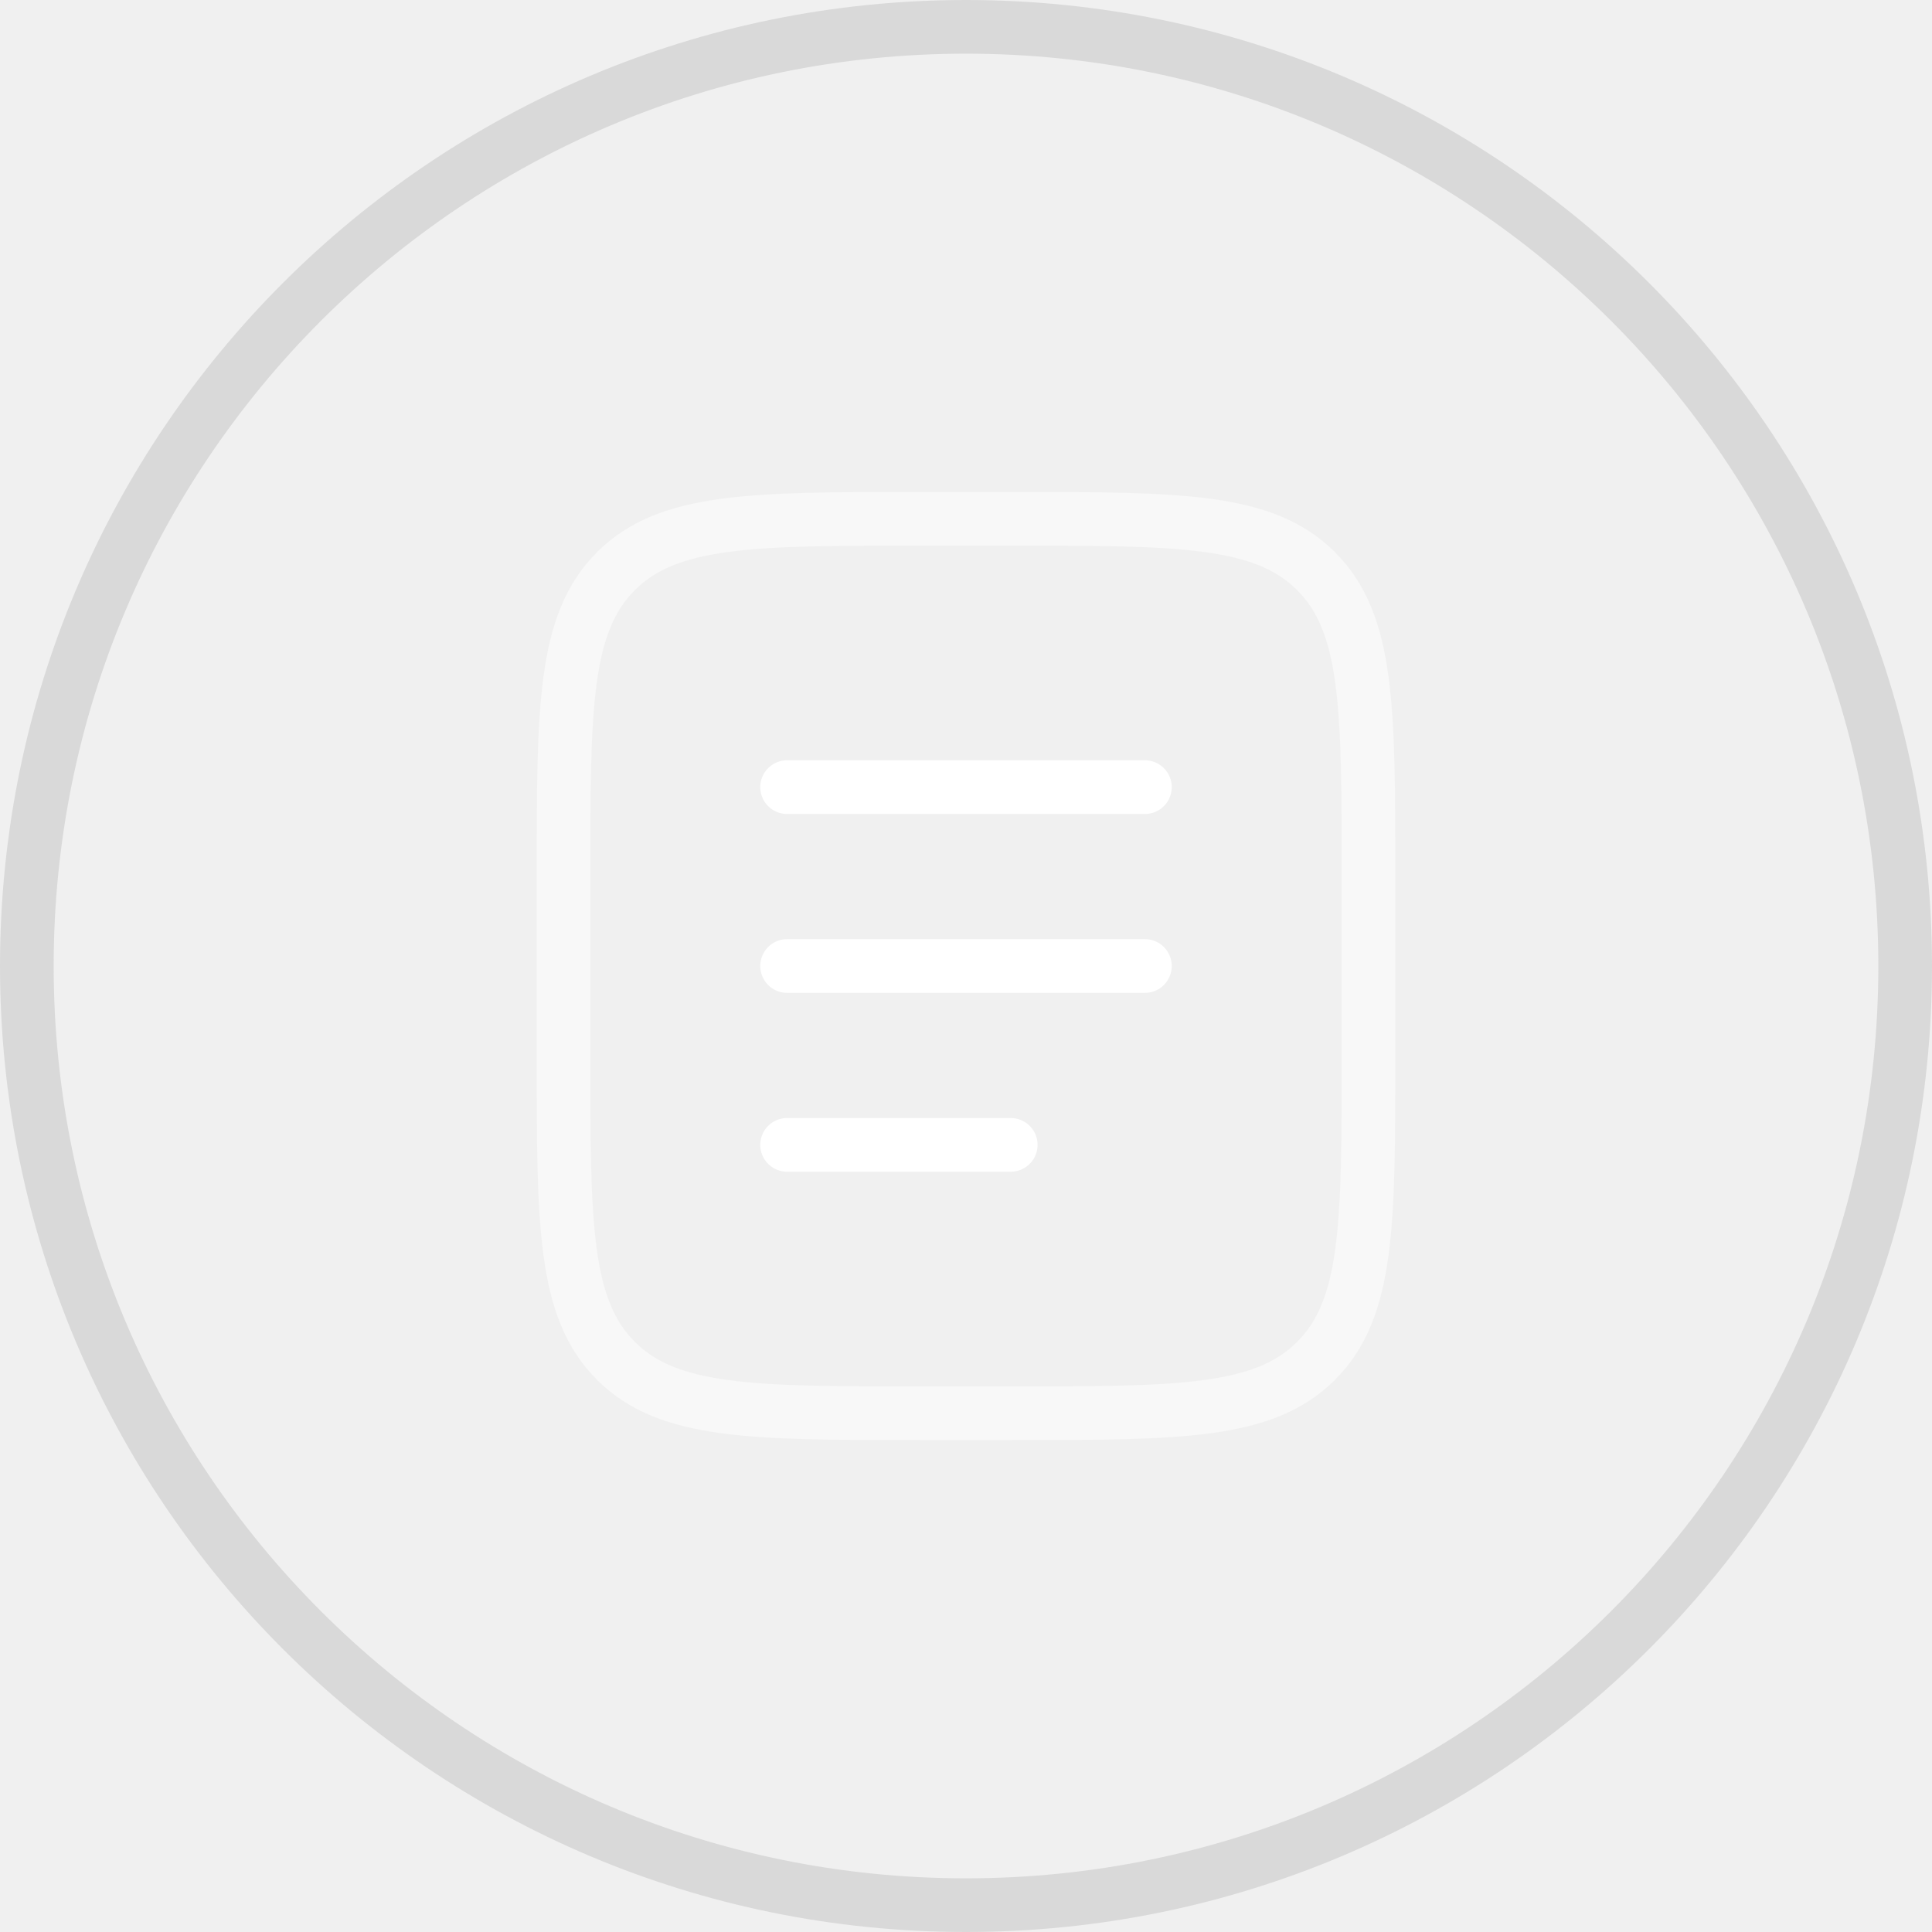
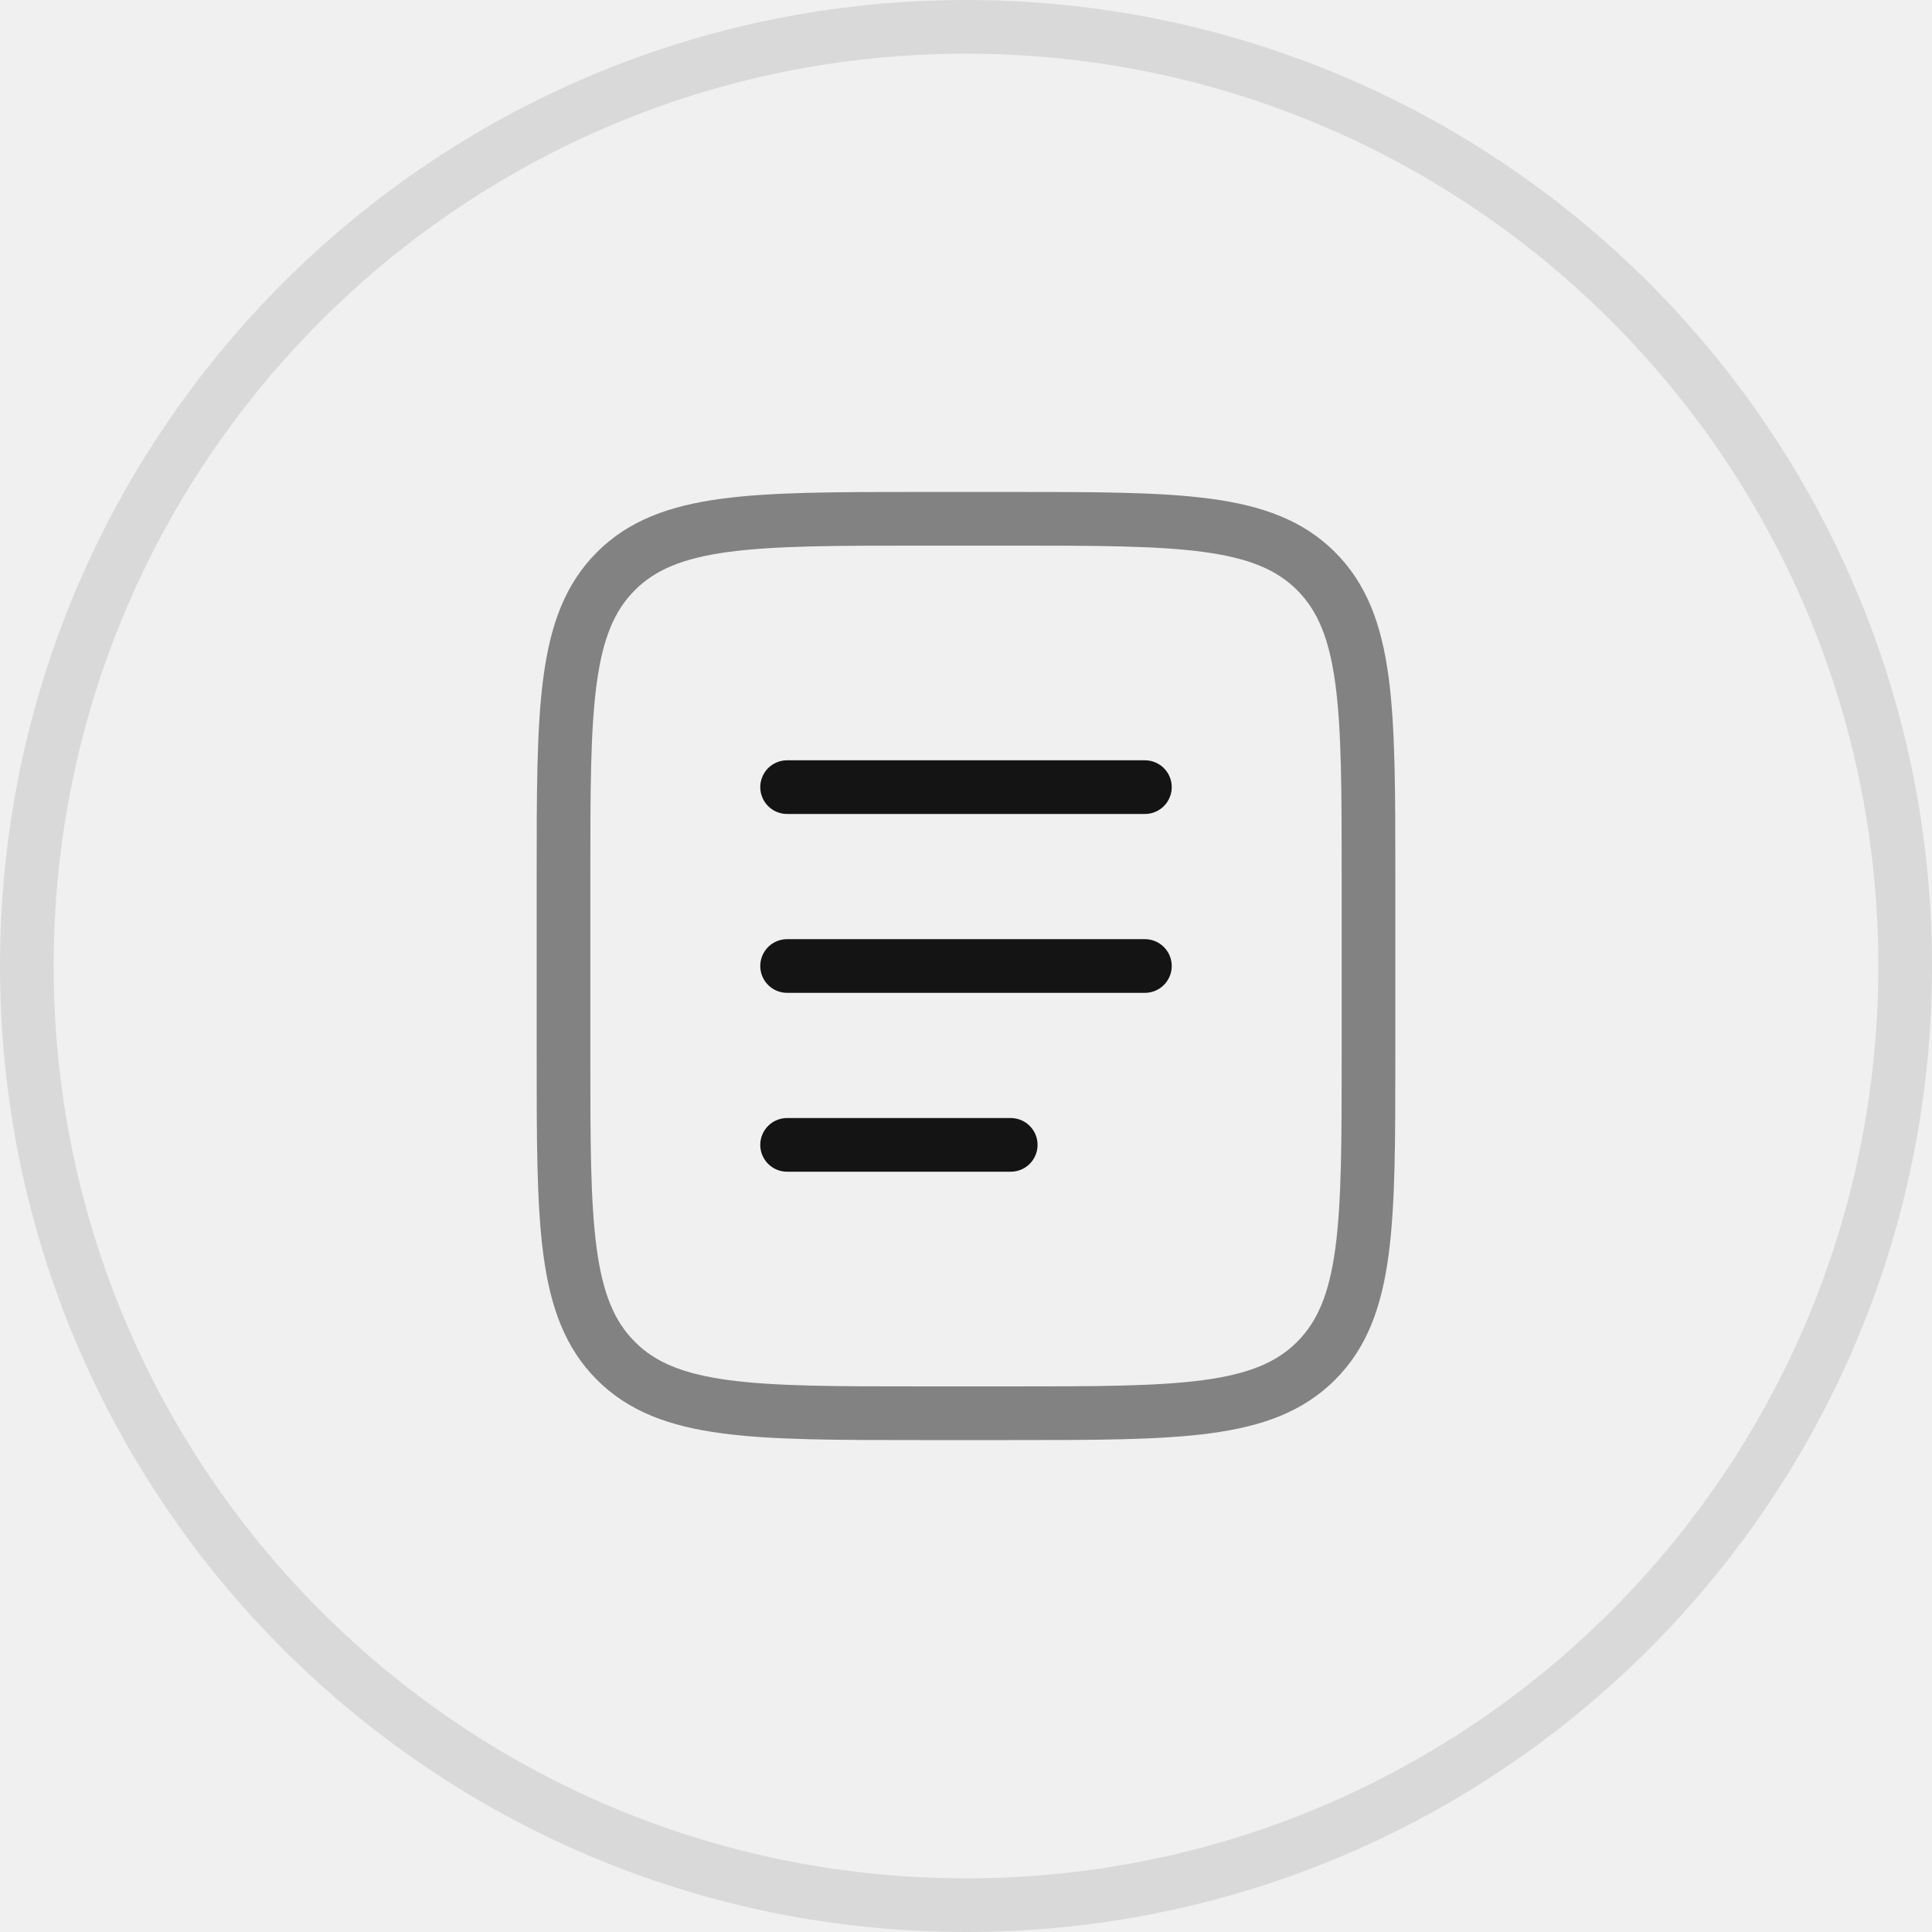
<svg xmlns="http://www.w3.org/2000/svg" width="72" height="72" viewBox="0 0 72 72" fill="none">
  <circle cx="36" cy="36" r="35" stroke="#D9D9D9" stroke-width="2" />
-   <path opacity="0.5" d="M21 32.667C21 26.381 21 23.239 22.953 21.286C24.905 19.334 28.048 19.334 34.333 19.334H37.667C43.952 19.334 47.095 19.334 49.047 21.286C51 23.239 51 26.381 51 32.667V39.334C51 45.619 51 48.762 49.047 50.714C47.095 52.667 43.952 52.667 37.667 52.667H34.333C28.048 52.667 24.905 52.667 22.953 50.714C21 48.762 21 45.619 21 39.334V32.667Z" stroke="white" stroke-width="2" />
-   <path d="M29.333 36H42.667" stroke="white" stroke-width="2" stroke-linecap="round" />
-   <path d="M29.333 29.334H42.667" stroke="white" stroke-width="2" stroke-linecap="round" />
-   <path d="M29.333 42.666H37.667" stroke="white" stroke-width="2" stroke-linecap="round" />
+   <path opacity="0.5" d="M21 32.667C21 26.381 21 23.239 22.953 21.286C24.905 19.334 28.048 19.334 34.333 19.334H37.667C43.952 19.334 47.095 19.334 49.047 21.286C51 23.239 51 26.381 51 32.667V39.334C51 45.619 51 48.762 49.047 50.714C47.095 52.667 43.952 52.667 37.667 52.667H34.333C28.048 52.667 24.905 52.667 22.953 50.714C21 48.762 21 45.619 21 39.334V32.667Z" stroke="#141414" stroke-width="2" />
+   <path d="M29.333 36H42.667" stroke="#141414" stroke-width="2" stroke-linecap="round" />
+   <path d="M29.333 29.334H42.667" stroke="#141414" stroke-width="2" stroke-linecap="round" />
+   <path d="M29.333 42.666H37.667" stroke="#141414" stroke-width="2" stroke-linecap="round" />
</svg>
